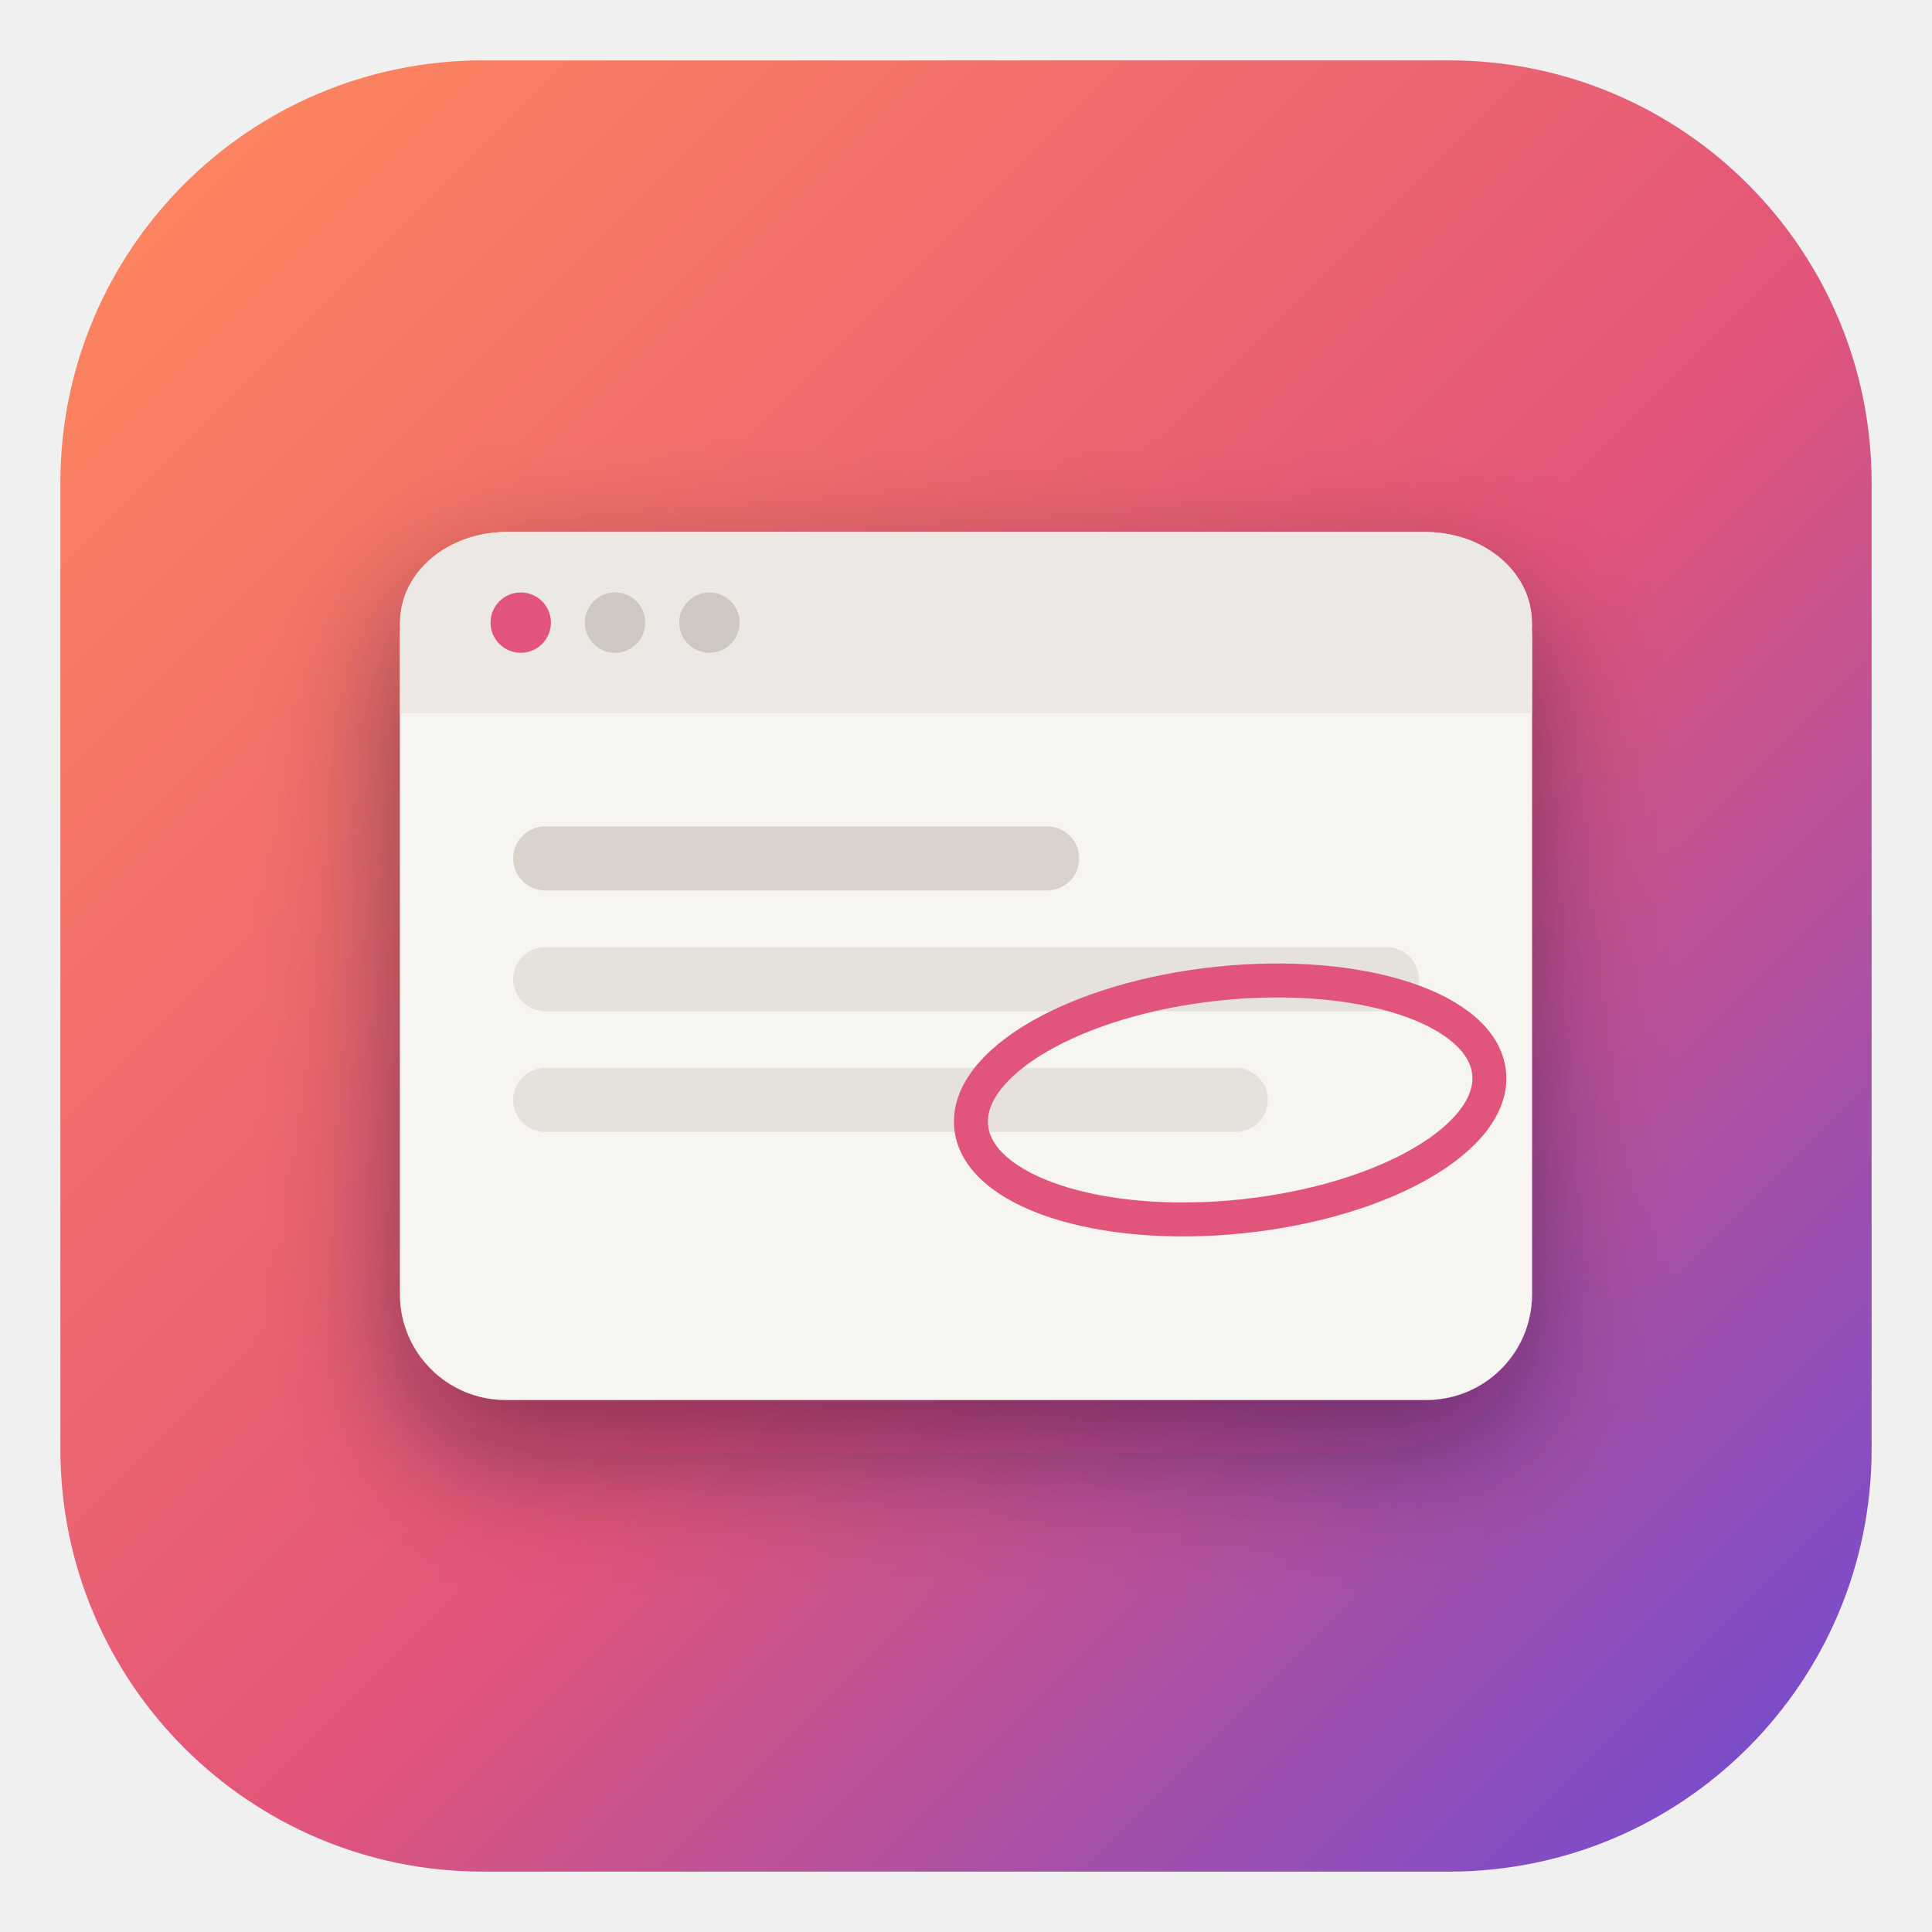
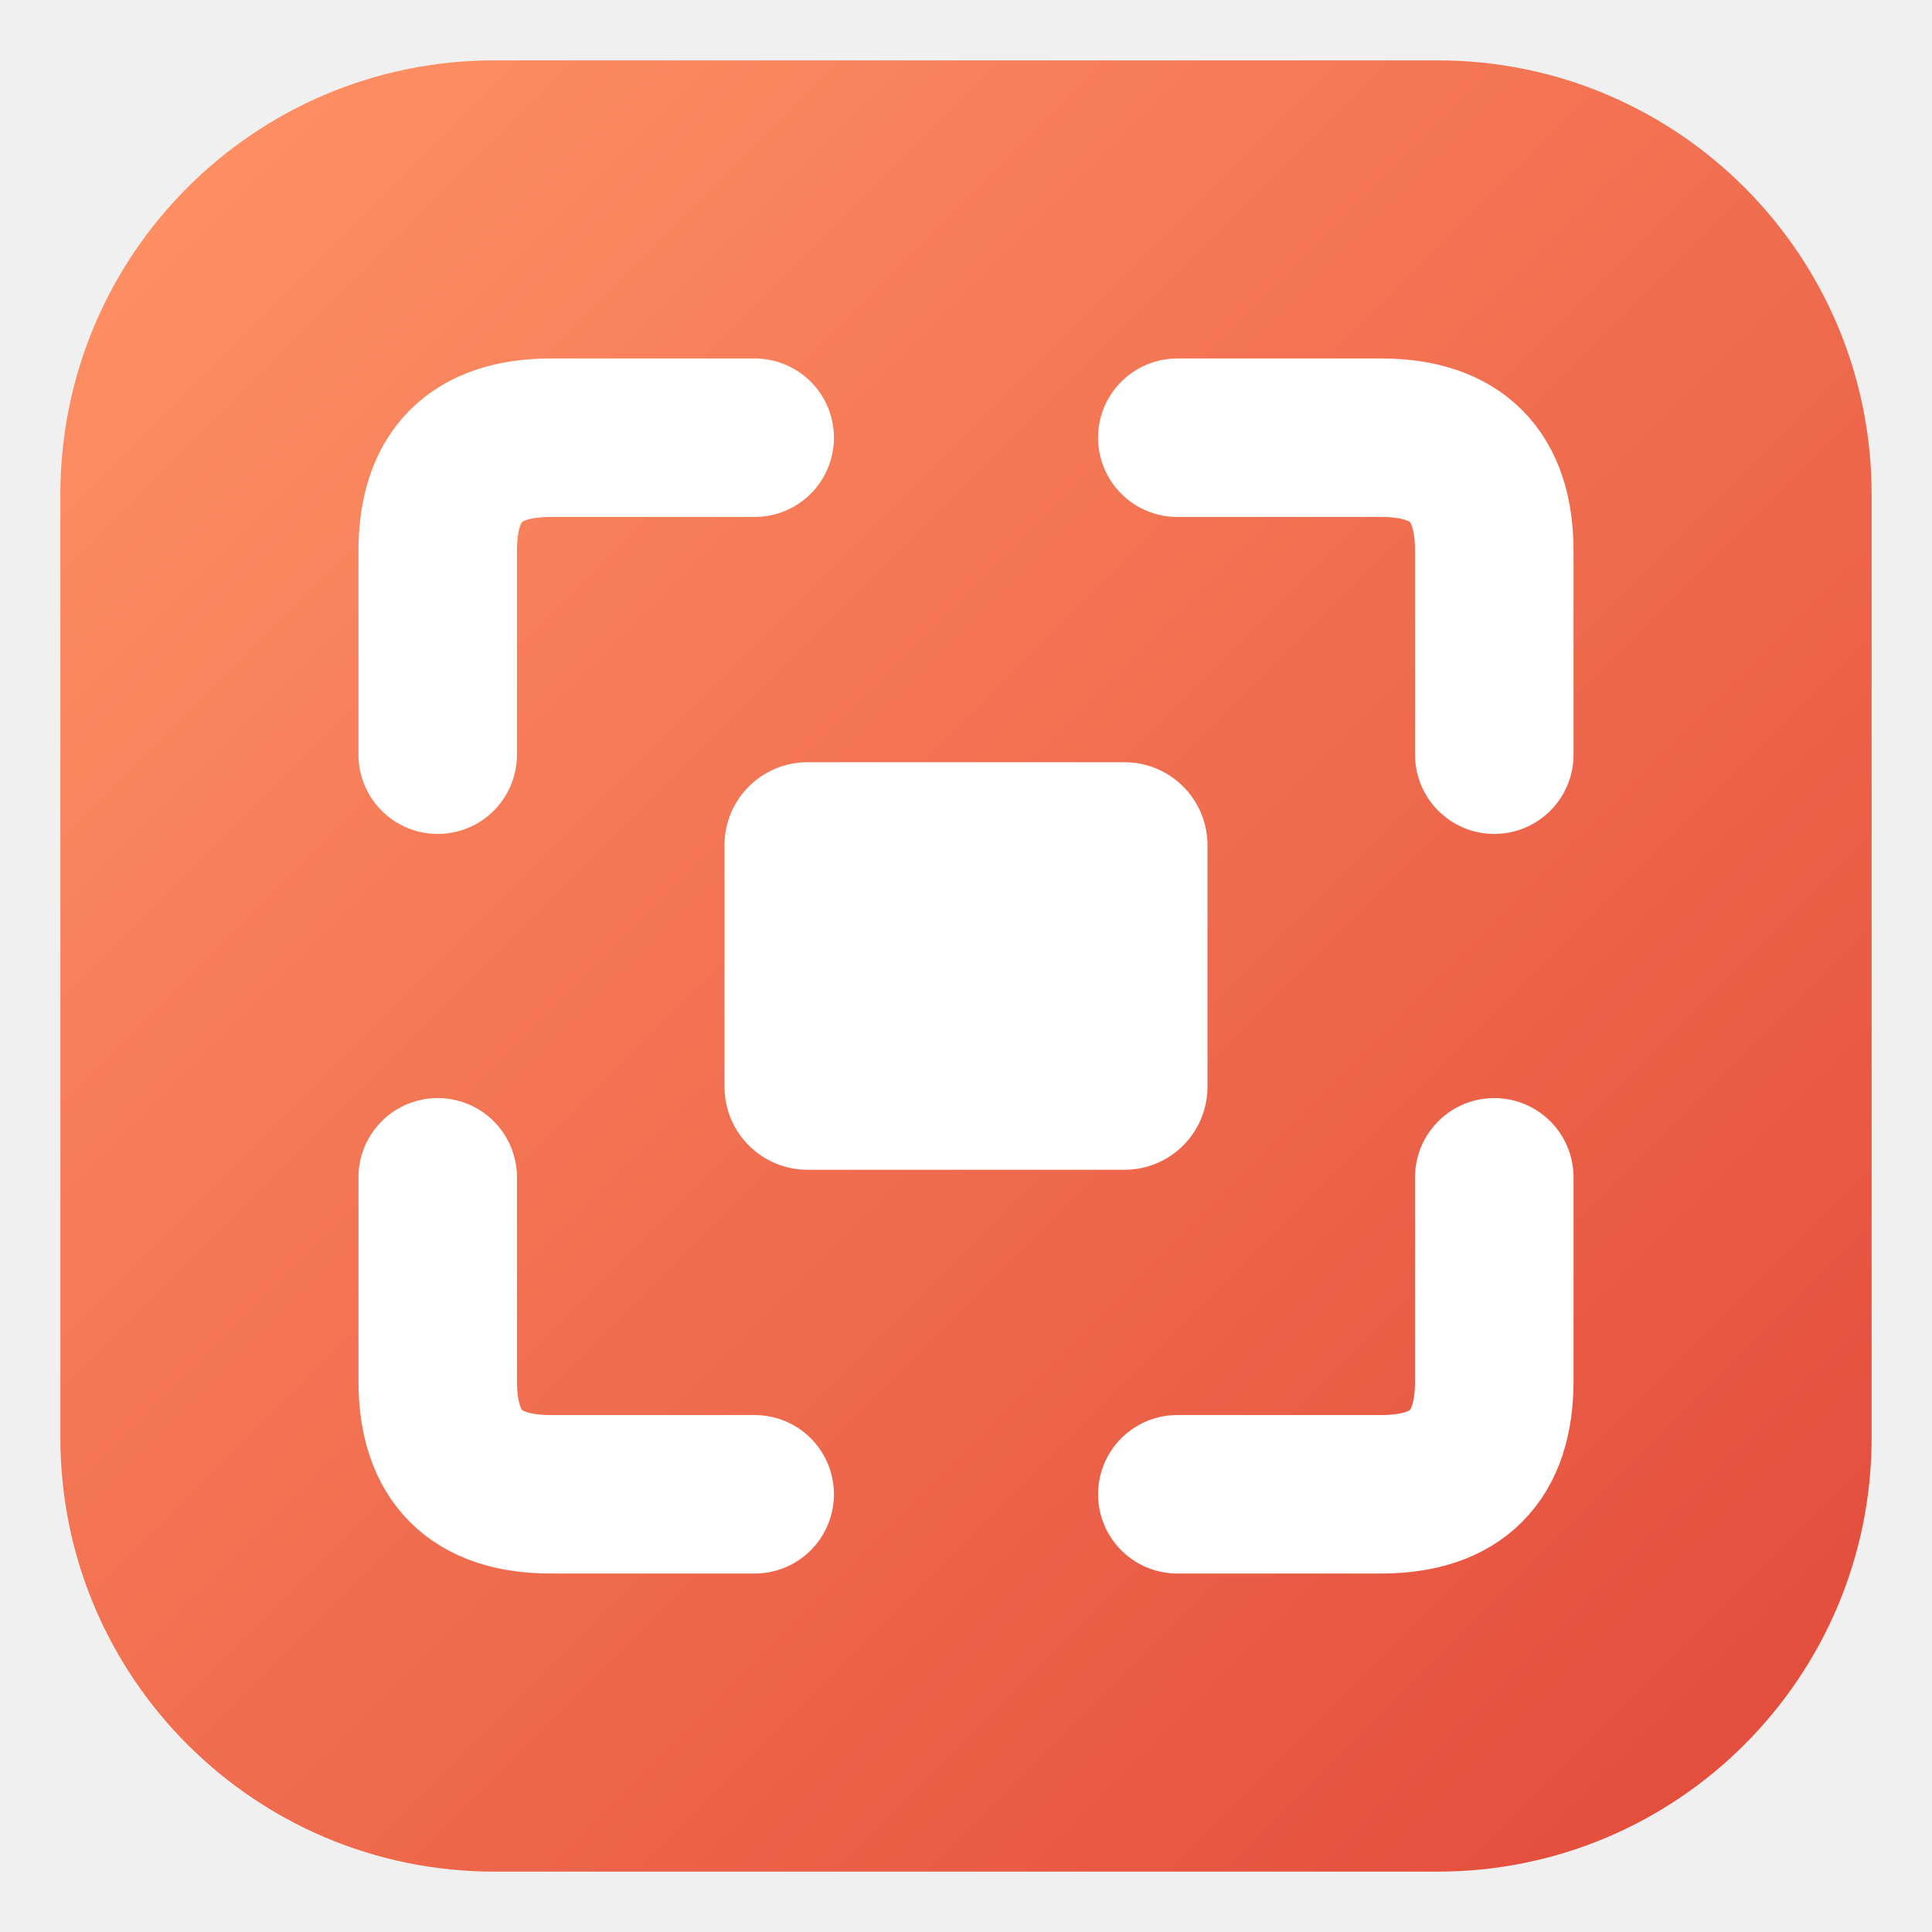
<svg xmlns="http://www.w3.org/2000/svg" viewBox="0 0 1024 1024">
  <defs>
-     <linearGradient id="bg" x1="0" y1="0" x2="1" y2="1">
-       <stop offset="0" stop-color="#ff8a5b" />
-       <stop offset="0.55" stop-color="#e2557a" />
-       <stop offset="1" stop-color="#6a4bd6" />
+     <linearGradient id="g" x1="0" y1="0" x2="1" y2="1">
+       <stop offset="0" stop-color="#ff9466" />
+       <stop offset="1" stop-color="#e2493a" />
    </linearGradient>
-     <filter id="sh" x="-30%" y="-30%" width="160%" height="160%">
-       <feDropShadow dx="0" dy="28" stdDeviation="34" flood-color="#1a0b2e" flood-opacity="0.45" />
-     </filter>
  </defs>
-   <rect x="32" y="32" width="960" height="960" rx="224" fill="url(#bg)" />
-   <g filter="url(#sh)">
-     <rect x="212" y="282" width="600" height="460" rx="56" fill="#f7f5f2" />
+   <rect x="32" y="32" width="960" height="960" rx="230" fill="url(#g)" />
+   <g fill="none" stroke="#fff" stroke-width="84" stroke-linecap="round" stroke-linejoin="round">
+     <path d="M232 400V292q0-60 60-60h108" />
+     <path d="M624 232h108q60 0 60 60v108" />
+     <path d="M792 624v108q0 60-60 60H624" />
+     <path d="M400 792H292q-60 0-60-60V624" />
  </g>
-   <rect x="212" y="282" width="600" height="96" rx="56" fill="#ece8e3" />
-   <rect x="212" y="330" width="600" height="48" fill="#ece8e3" />
-   <circle cx="276" cy="330" r="16" fill="#e2557a" />
-   <circle cx="326" cy="330" r="16" fill="#cfc8c0" />
-   <circle cx="376" cy="330" r="16" fill="#cfc8c0" />
-   <rect x="272" y="438" width="300" height="34" rx="17" fill="#d9d3cc" />
-   <rect x="272" y="502" width="480" height="34" rx="17" fill="#e6e1db" />
-   <rect x="272" y="566" width="400" height="34" rx="17" fill="#e6e1db" />
-   <ellipse cx="652" cy="583" rx="138" ry="62" fill="none" stroke="#e2557a" stroke-width="18" transform="rotate(-6 652 583)" />
+   <rect x="384" y="404" width="256" height="216" rx="44" fill="#fff" />
</svg>
